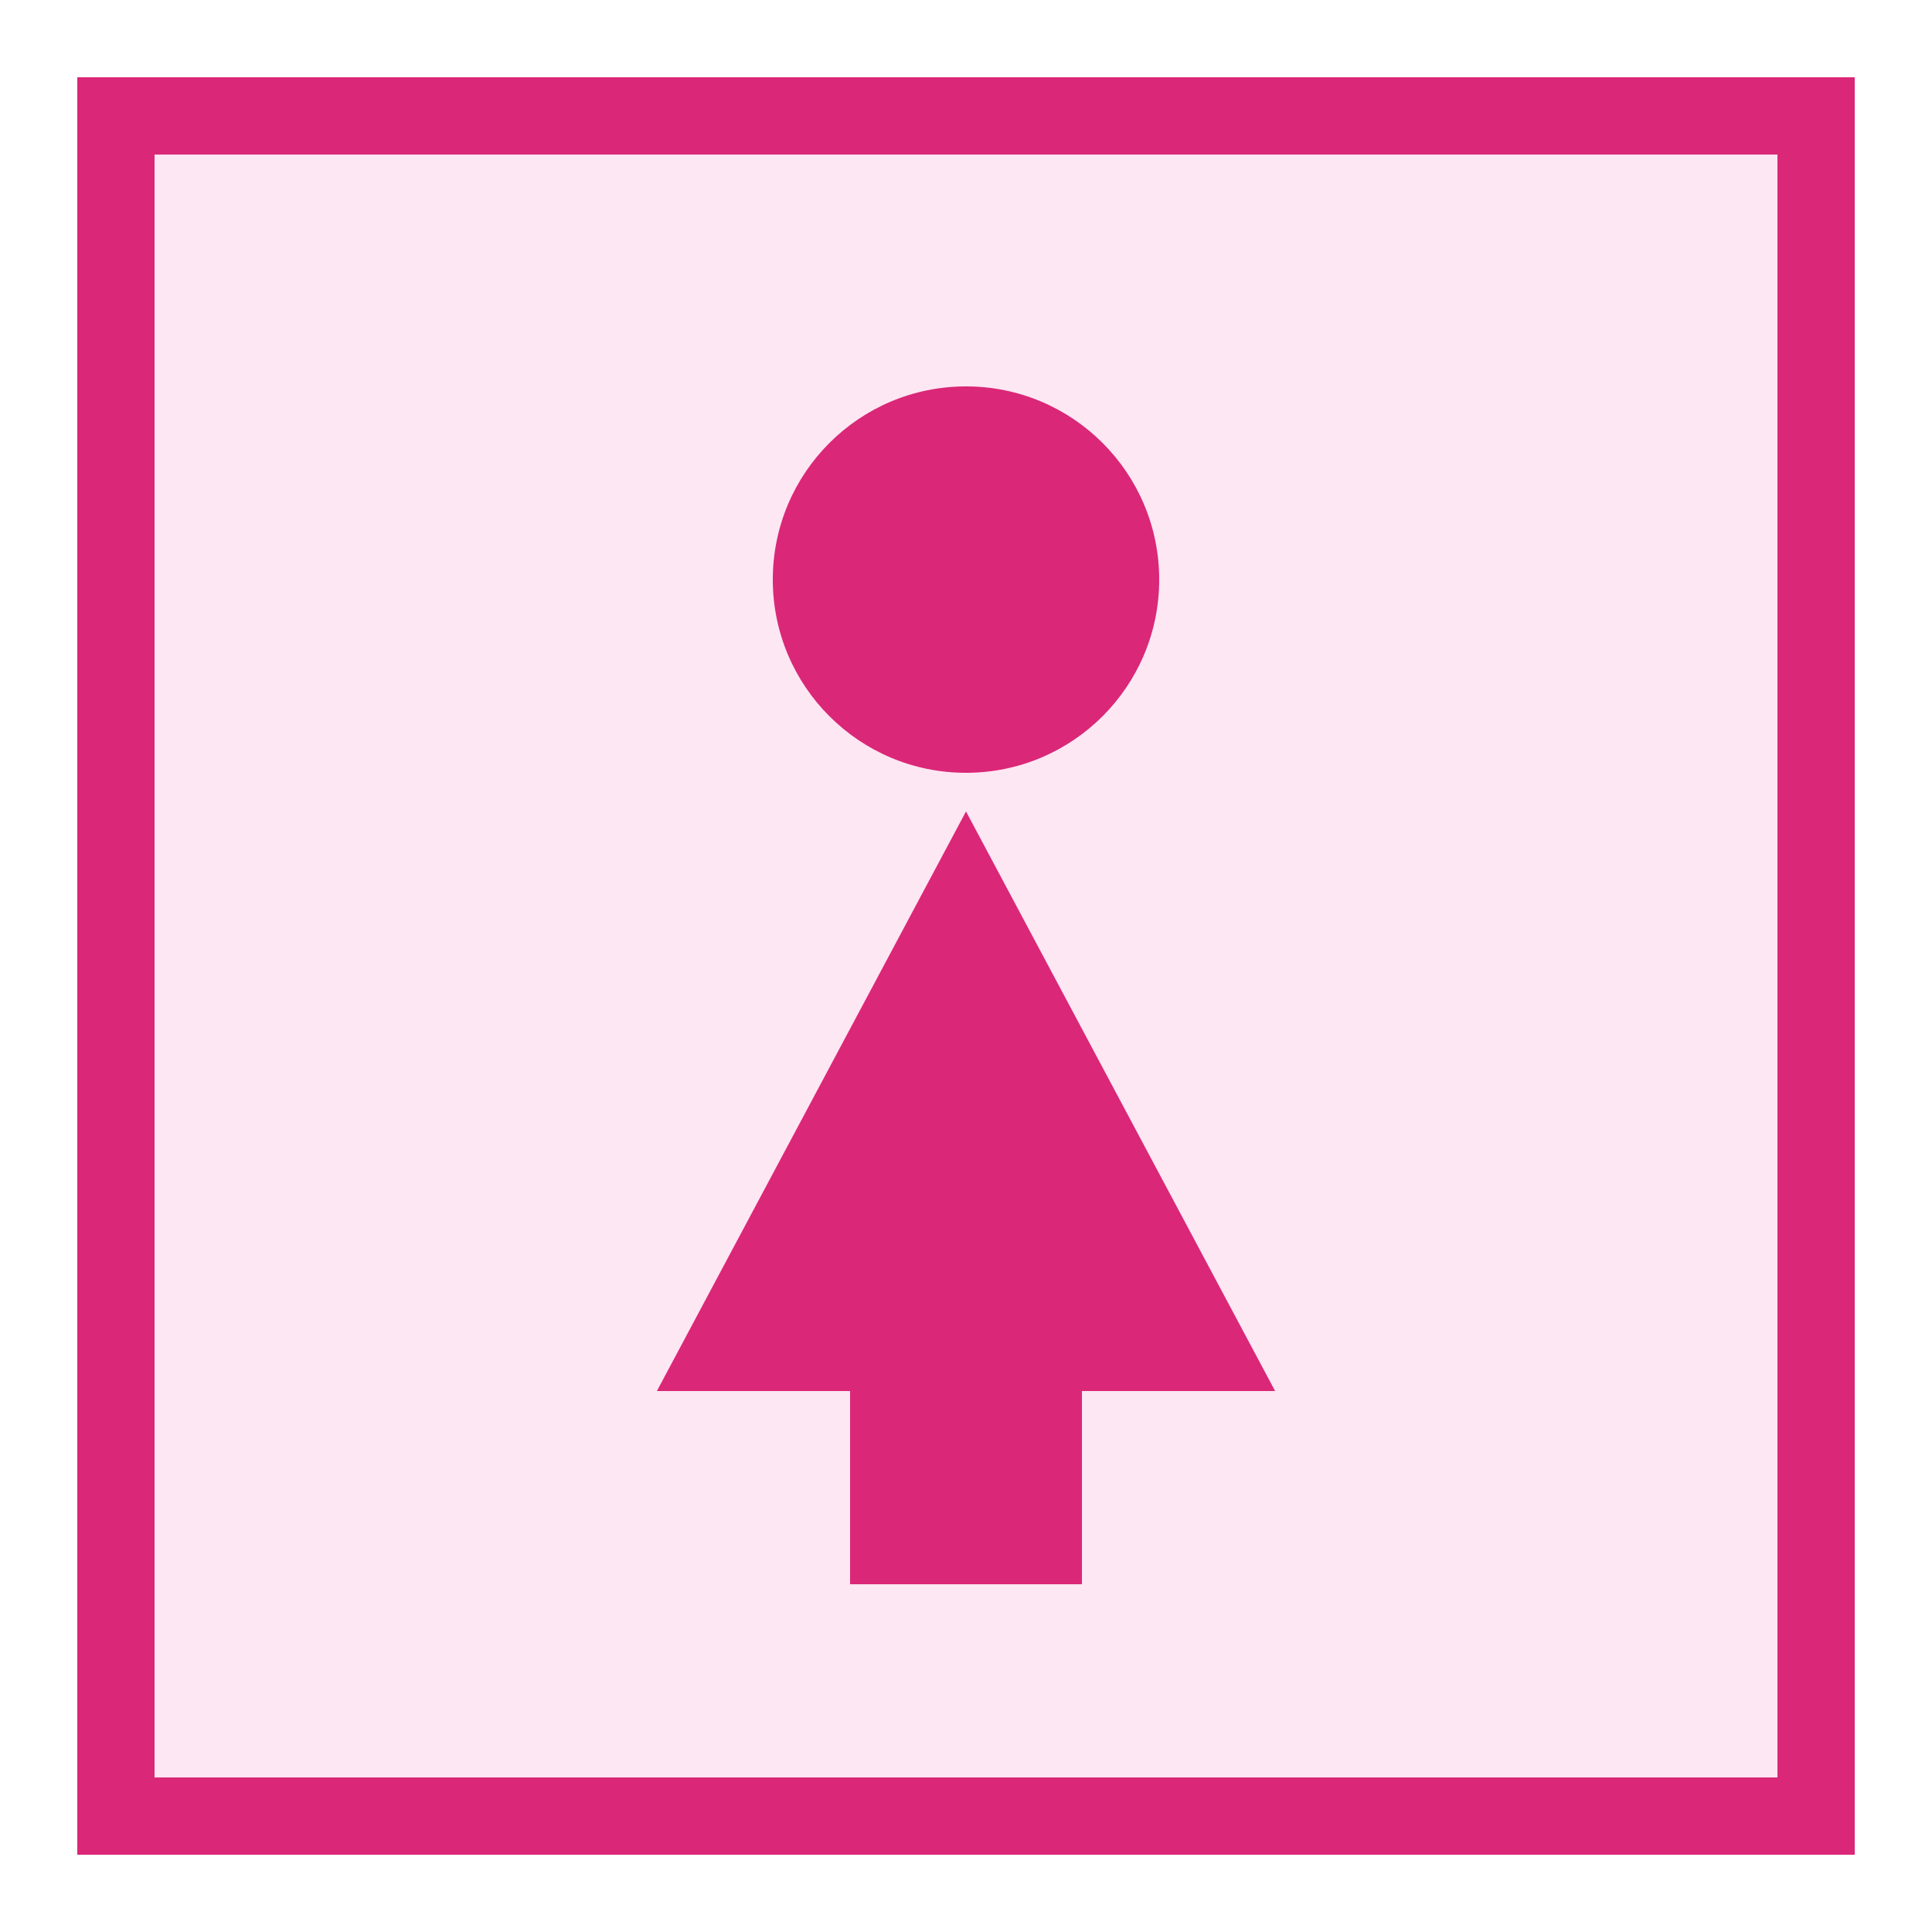
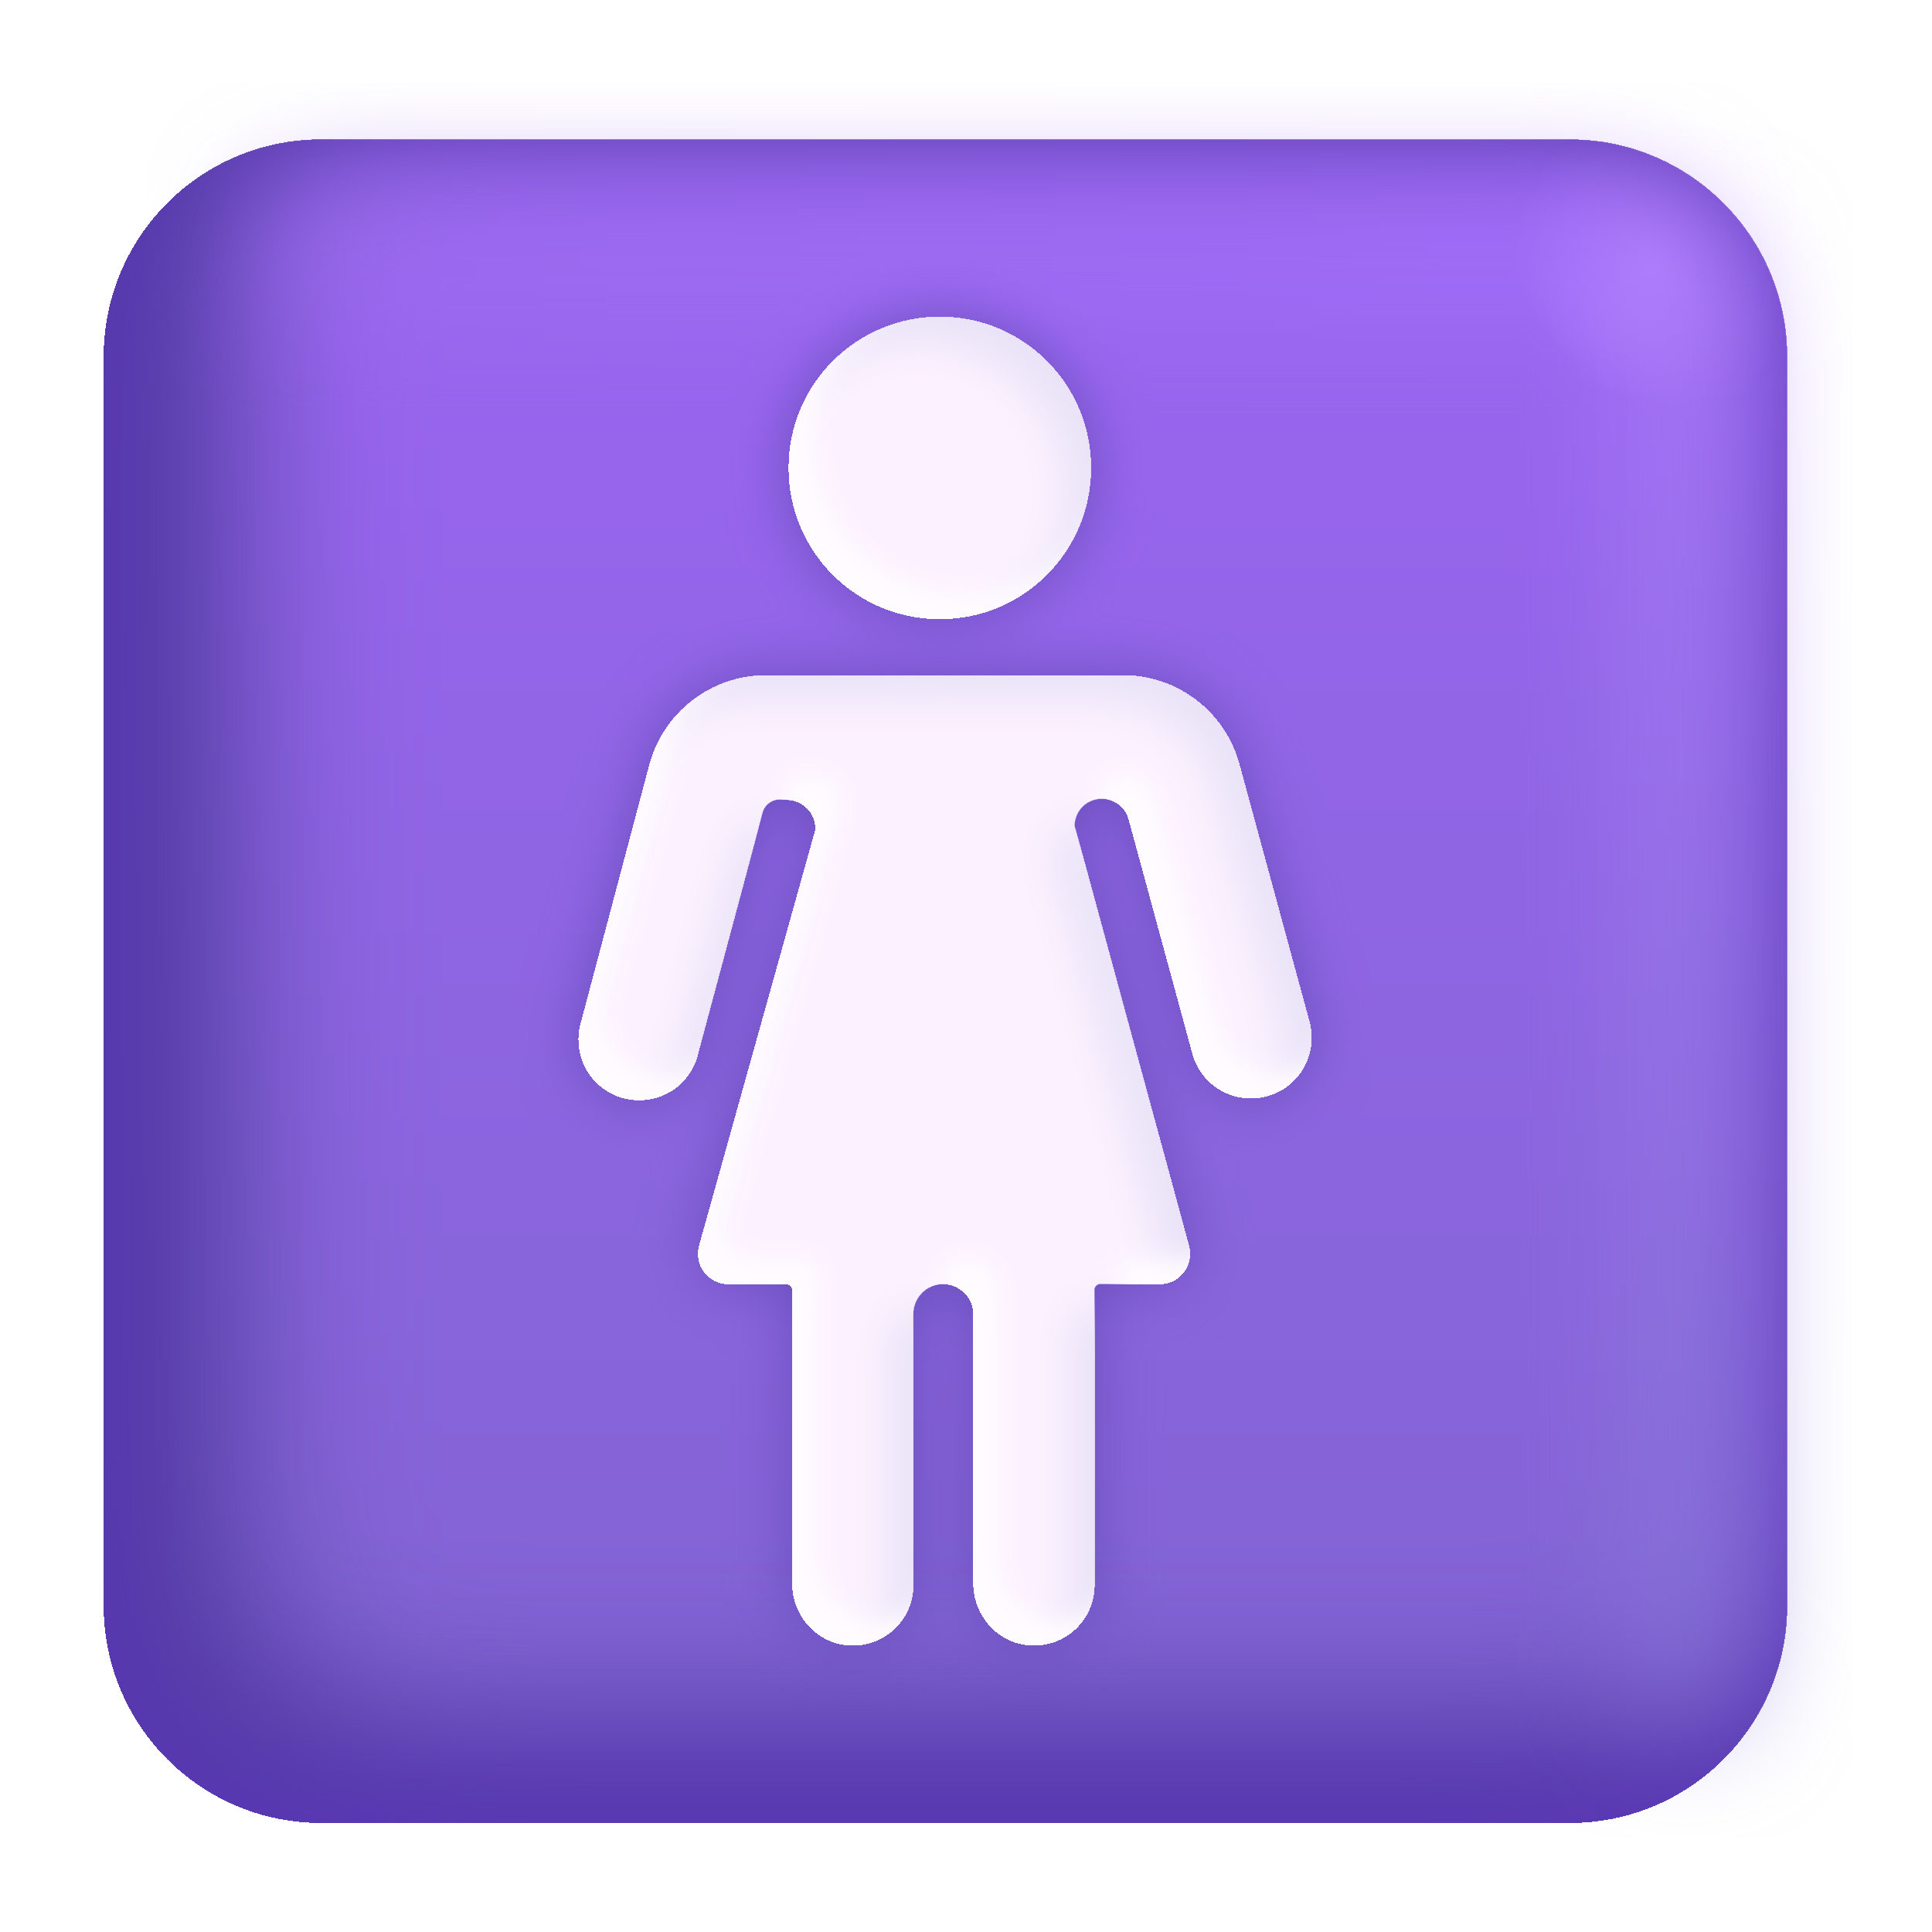
- <svg xmlns="http://www.w3.org/2000/svg" viewBox="0 0 100 100">
-   <rect x="6" y="6" width="88" height="88" fill="#FCE7F3" stroke="#DB2777" stroke-width="4" />
-   <circle cx="50" cy="30" r="10" fill="#DB2777" />
-   <path d="M50 42 L34 72 L44 72 L44 82 L56 82 L56 72 L66 72 Z" fill="#DB2777" />
+ <svg xmlns="http://www.w3.org/2000/svg" width="1em" height="1em" viewBox="0 0 32 32">
+   <defs>
+     <path id="i0ZHEjk" d="M18.067 7.75a2.5 2.5 0 1 1-5 0a2.5 2.5 0 0 1 5 0m-5.375 3.438a2 2 0 0 0-1.933 1.486l-1.13 4.257a1 1 0 1 0 1.932.513l1.067-3.98a.3.3 0 0 1 .31-.223l.126.007a.47.47 0 0 1 .445.467q0 .003.003.004q.004 0 .004.004l-1.931 6.908a.5.5 0 0 0 .481.635h.96a.1.1 0 0 1 .1.1v4.856c0 .539.414 1.002.952 1.027a1 1 0 0 0 1.048-.999v-4.484a.5.5 0 1 1 1 0v4.456c0 .539.414 1.002.952 1.027a1 1 0 0 0 1.048-.999v-4.884a.1.1 0 0 1 .1-.1h.98a.5.5 0 0 0 .483-.632l-1.892-6.954a.455.455 0 0 1 .407-.45a.46.46 0 0 1 .494.335l1.057 3.885a1 1 0 1 0 1.93-.525l-1.16-4.262a2 2 0 0 0-1.93-1.476z" />
+   </defs>
+   <g fill="none">
+     <g filter="url(#iI0WF6n)">
+       <rect width="27.875" height="27.875" x="1.723" y="2.313" fill="url(#iIqmhXc)" rx="3.6" />
+       <rect width="27.875" height="27.875" x="1.723" y="2.313" fill="url(#igHeoTc)" rx="3.6" />
+     </g>
+     <g filter="url(#iEP70uL)">
+       <path stroke="url(#i6fUazc)" stroke-linecap="round" stroke-width="1.5" d="M27.91 4.813v22.875" />
+     </g>
+     <g filter="url(#iZZUBUk)">
+       <path stroke="url(#iI9s8De)" stroke-linecap="round" stroke-width="1.5" d="M5.187 4.125h21.781" />
+     </g>
+     <g fill="#6A4EBE" filter="url(#ixHaZMd)">
+       <use href="#i0ZHEjk" />
+     </g>
+     <g fill="#FCF2FF" filter="url(#iWZEuHd)">
+       <use href="#i0ZHEjk" />
+     </g>
+     <defs>
+       <filter id="iI0WF6n" width="29.875" height="28.875" x="1.723" y="1.313" color-interpolation-filters="sRGB" filterUnits="userSpaceOnUse">
+         <feFlood flood-opacity="0" result="BackgroundImageFix" />
+         <feBlend in="SourceGraphic" in2="BackgroundImageFix" result="shape" />
+         <feColorMatrix in="SourceAlpha" result="hardAlpha" values="0 0 0 0 0 0 0 0 0 0 0 0 0 0 0 0 0 0 127 0" />
+         <feOffset dx="2" dy="-1" />
+         <feGaussianBlur stdDeviation="1.5" />
+         <feComposite in2="hardAlpha" k2="-1" k3="1" operator="arithmetic" />
+         <feColorMatrix values="0 0 0 0 0.298 0 0 0 0 0.235 0 0 0 0 0.6 0 0 0 1 0" />
+         <feBlend in2="shape" result="effect1_innerShadow_18590_420" />
+         <feColorMatrix in="SourceAlpha" result="hardAlpha" values="0 0 0 0 0 0 0 0 0 0 0 0 0 0 0 0 0 0 127 0" />
+         <feOffset dy="-1" />
+         <feGaussianBlur stdDeviation="1.5" />
+         <feComposite in2="hardAlpha" k2="-1" k3="1" operator="arithmetic" />
+         <feColorMatrix values="0 0 0 0 0.353 0 0 0 0 0.212 0 0 0 0 0.71 0 0 0 1 0" />
+         <feBlend in2="effect1_innerShadow_18590_420" result="effect2_innerShadow_18590_420" />
+       </filter>
+       <filter id="iEP70uL" width="5.5" height="28.375" x="25.161" y="2.063" color-interpolation-filters="sRGB" filterUnits="userSpaceOnUse">
+         <feFlood flood-opacity="0" result="BackgroundImageFix" />
+         <feBlend in="SourceGraphic" in2="BackgroundImageFix" result="shape" />
+         <feGaussianBlur result="effect1_foregroundBlur_18590_420" stdDeviation="1" />
+       </filter>
+       <filter id="iZZUBUk" width="27.281" height="5.5" x="2.437" y="1.375" color-interpolation-filters="sRGB" filterUnits="userSpaceOnUse">
+         <feFlood flood-opacity="0" result="BackgroundImageFix" />
+         <feBlend in="SourceGraphic" in2="BackgroundImageFix" result="shape" />
+         <feGaussianBlur result="effect1_foregroundBlur_18590_420" stdDeviation="1" />
+       </filter>
+       <filter id="ixHaZMd" width="14.126" height="24" x="8.594" y="4.25" color-interpolation-filters="sRGB" filterUnits="userSpaceOnUse">
+         <feFlood flood-opacity="0" result="BackgroundImageFix" />
+         <feBlend in="SourceGraphic" in2="BackgroundImageFix" result="shape" />
+         <feGaussianBlur result="effect1_foregroundBlur_18590_420" stdDeviation=".5" />
+       </filter>
+       <filter id="iWZEuHd" width="12.925" height="22.8" x="9.194" y="4.85" color-interpolation-filters="sRGB" filterUnits="userSpaceOnUse">
+         <feFlood flood-opacity="0" result="BackgroundImageFix" />
+         <feBlend in="SourceGraphic" in2="BackgroundImageFix" result="shape" />
+         <feColorMatrix in="SourceAlpha" result="hardAlpha" values="0 0 0 0 0 0 0 0 0 0 0 0 0 0 0 0 0 0 127 0" />
+         <feOffset dx="-.4" dy=".4" />
+         <feGaussianBlur stdDeviation=".375" />
+         <feComposite in2="hardAlpha" k2="-1" k3="1" operator="arithmetic" />
+         <feColorMatrix values="0 0 0 0 0.914 0 0 0 0 0.886 0 0 0 0 0.969 0 0 0 1 0" />
+         <feBlend in2="shape" result="effect1_innerShadow_18590_420" />
+         <feColorMatrix in="SourceAlpha" result="hardAlpha" values="0 0 0 0 0 0 0 0 0 0 0 0 0 0 0 0 0 0 127 0" />
+         <feOffset dx=".4" dy="-.4" />
+         <feGaussianBlur stdDeviation=".2" />
+         <feComposite in2="hardAlpha" k2="-1" k3="1" operator="arithmetic" />
+         <feColorMatrix values="0 0 0 0 1 0 0 0 0 0.988 0 0 0 0 1 0 0 0 1 0" />
+         <feBlend in2="effect1_innerShadow_18590_420" result="effect2_innerShadow_18590_420" />
+       </filter>
+       <linearGradient id="iIqmhXc" x1="15.661" x2="15.661" y1="5.887" y2="39.14" gradientUnits="userSpaceOnUse">
+         <stop stop-color="#9865EE" />
+         <stop offset="1" stop-color="#7764C6" />
+       </linearGradient>
+       <linearGradient id="i6fUazc" x1="28.411" x2="28.411" y1="4.813" y2="27.688" gradientUnits="userSpaceOnUse">
+         <stop stop-color="#AE7EFF" />
+         <stop offset="1" stop-color="#8777D6" />
+       </linearGradient>
+       <linearGradient id="iI9s8De" x1="28.125" x2="2.594" y1="4.375" y2="4.375" gradientUnits="userSpaceOnUse">
+         <stop stop-color="#A672FF" />
+         <stop offset="1" stop-color="#9A6CEB" />
+       </linearGradient>
+       <radialGradient id="igHeoTc" cx="0" cy="0" r="1" gradientTransform="matrix(-1.56249 1.46876 -1.71548 -1.82495 27.38 4.406)" gradientUnits="userSpaceOnUse">
+         <stop stop-color="#BB8DFF" />
+         <stop offset="1" stop-color="#BB8DFF" stop-opacity="0" />
+       </radialGradient>
+     </defs>
+   </g>
</svg>
